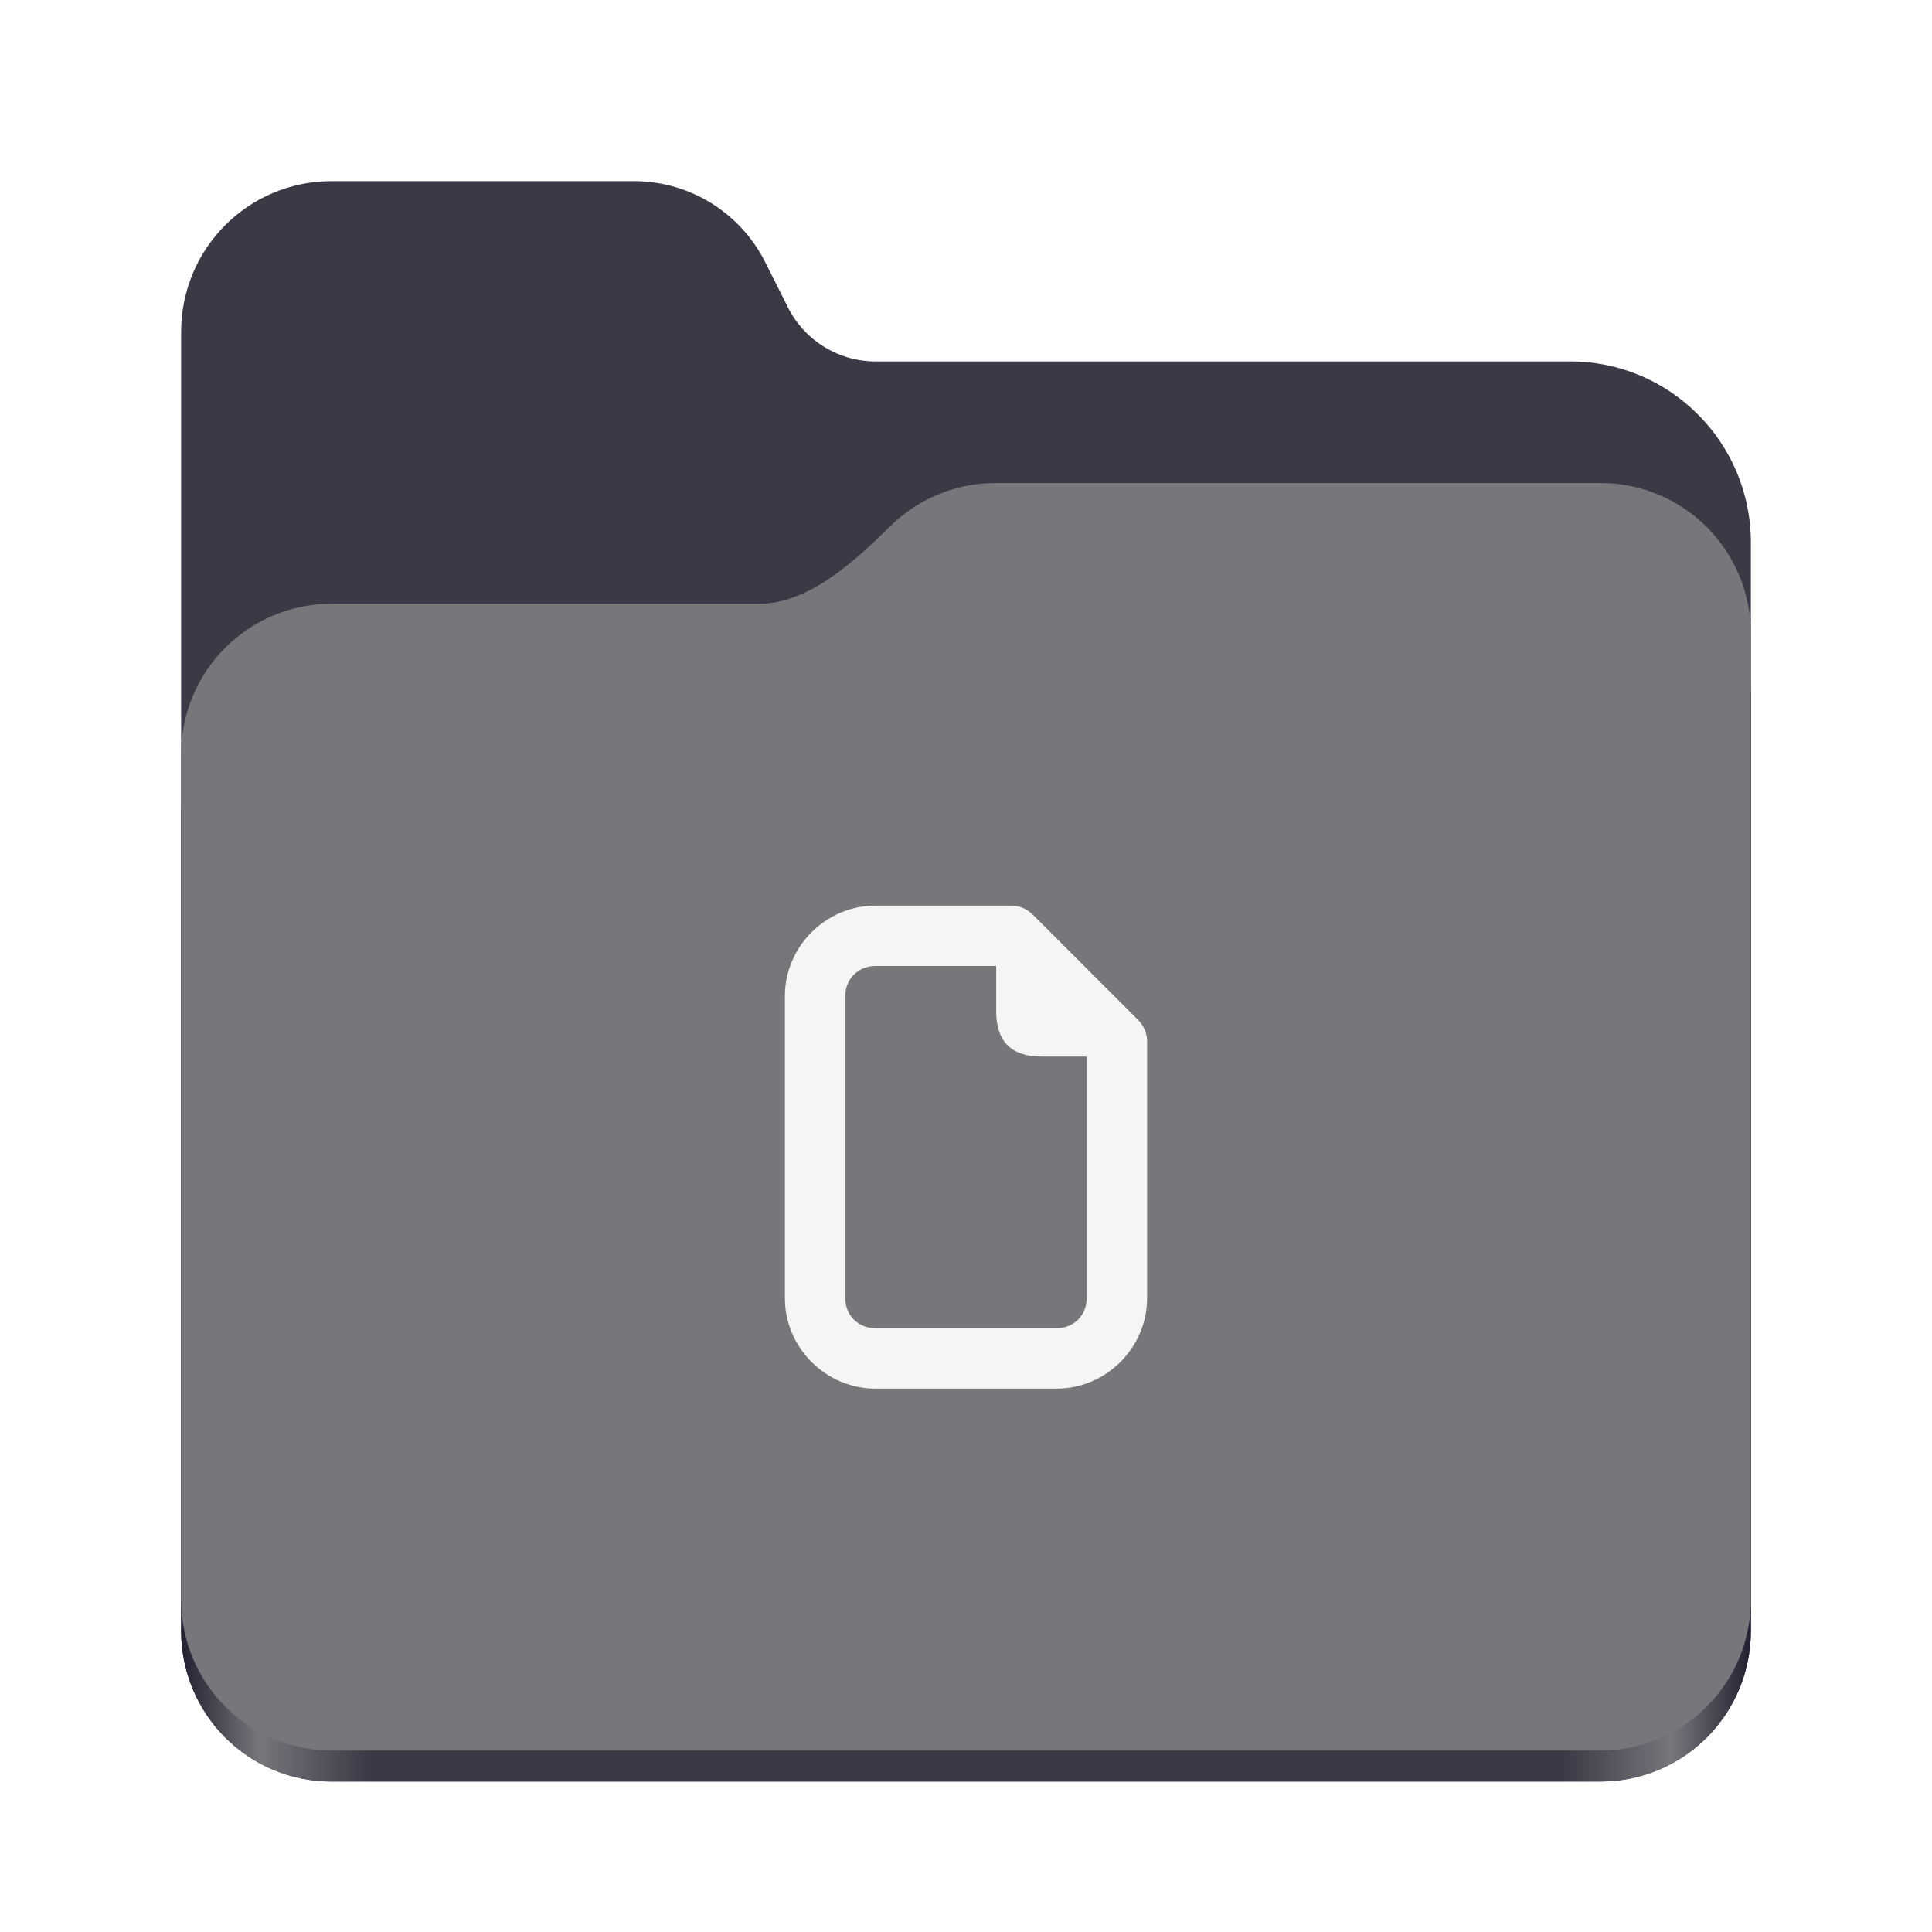
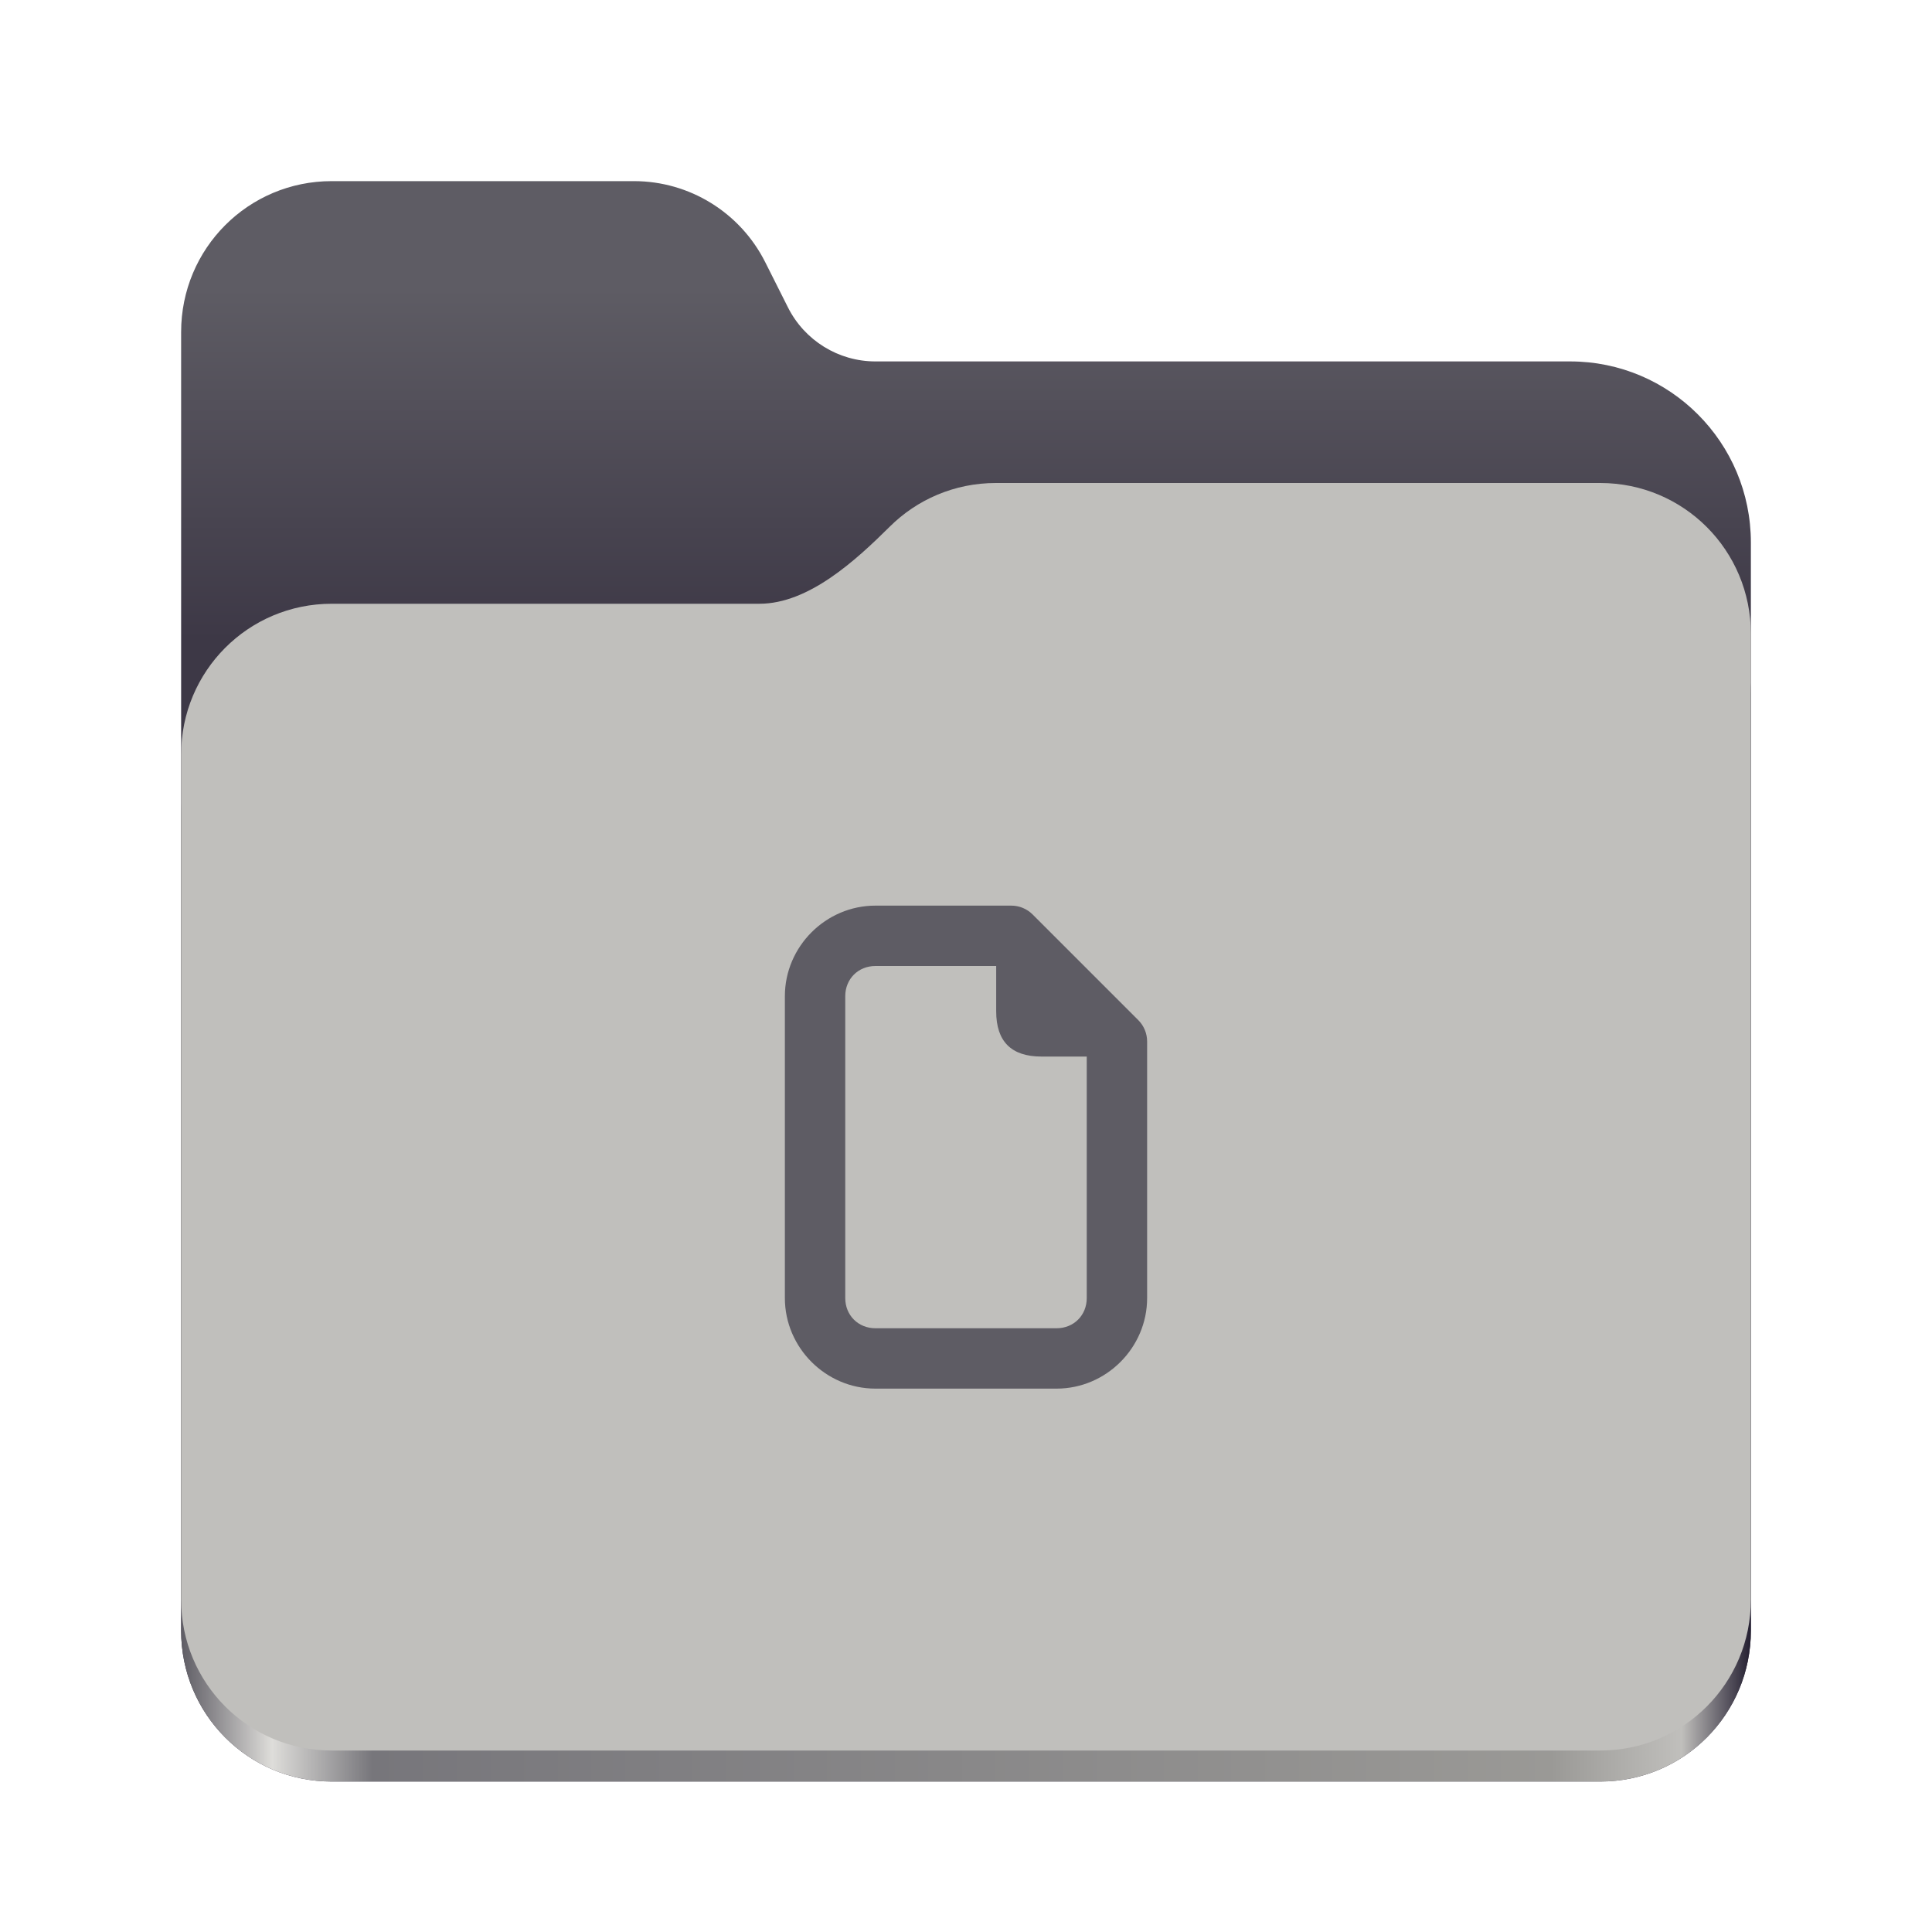
<svg xmlns="http://www.w3.org/2000/svg" height="128px" viewBox="0 0 128 128" width="128px">
-   <linearGradient id="a" gradientTransform="matrix(0.45451 0 0 0.455522 -1210.292 616.1726)" gradientUnits="userSpaceOnUse" x1="2689.252" x2="2918.07" y1="-1106.803" y2="-1106.803">
-     <stop offset="0" stop-color="#241f31" />
-     <stop offset="0.05" stop-color="#77767b" />
-     <stop offset="0.12" stop-color="#3d3846" />
-     <stop offset="0.88" stop-color="#3d3846" />
-     <stop offset="0.95" stop-color="#77767b" />
+   <linearGradient id="a" gradientTransform="matrix(0.45451 0 0 0.455522 -1210.292 616.1726)" gradientUnits="userSpaceOnUse" x1="2759.331" x2="2759.331" y1="-1310.744" y2="-1259.624">
+     <stop offset="0" stop-color="#5e5c64" />
+     <stop offset="1" stop-color="#3d3846" />
+   </linearGradient>
+   <linearGradient id="b" gradientTransform="matrix(0.45451 0 0 0.455522 -1210.292 616.1726)" gradientUnits="userSpaceOnUse" x1="2689.252" x2="2918.07" y1="-1106.803" y2="-1106.803">
+     <stop offset="0" stop-color="#5e5c64" />
+     <stop offset="0.058" stop-color="#deddda" />
+     <stop offset="0.122" stop-color="#77767b" />
+     <stop offset="0.873" stop-color="#9a9996" />
+     <stop offset="0.956" stop-color="#c0bfbc" />
    <stop offset="1" stop-color="#241f31" />
  </linearGradient>
-   <path d="m 21.977 12 c -5.527 0 -9.977 4.461 -9.977 10 v 86.031 c 0 5.543 4.449 10 9.977 10 h 84.043 c 5.531 0 9.98 -4.457 9.98 -10 v -72.086 c 0 -6.629 -5.359 -12 -11.973 -12 h -46.027 c -2.453 0 -4.695 -1.387 -5.797 -3.582 l -1.504 -2.992 c -1.656 -3.293 -5.02 -5.371 -8.699 -5.371 z m 0 0" fill="#3d3846" />
-   <path d="m 65.977 36 c -2.746 0 -5.227 1.102 -7.027 2.891 c -2.273 2.254 -5.383 5.109 -8.633 5.109 h -28.34 c -5.527 0 -9.977 4.461 -9.977 10 v 54.031 c 0 5.543 4.449 10 9.977 10 h 84.043 c 5.531 0 9.98 -4.457 9.98 -10 v -62.031 c 0 -5.539 -4.449 -10 -9.98 -10 z m 0 0" fill="url(#a)" />
-   <path d="m 65.977 32 c -2.746 0 -5.227 1.102 -7.027 2.891 c -2.273 2.254 -5.383 5.109 -8.633 5.109 h -28.34 c -5.527 0 -9.977 4.461 -9.977 10 v 55.977 c 0 5.539 4.449 10 9.977 10 h 84.043 c 5.531 0 9.98 -4.461 9.98 -10 v -63.977 c 0 -5.539 -4.449 -10 -9.98 -10 z m 0 0" fill="#77767b" />
-   <path d="m 58 60 c -3.289 0 -6 2.711 -6 6 v 20 c 0 3.289 2.711 6 6 6 h 12 c 3.289 0 6 -2.711 6 -6 v -17 c 0 -0.531 -0.211 -1.039 -0.586 -1.414 l -7 -7 c -0.375 -0.375 -0.883 -0.586 -1.414 -0.586 z m 0 4 h 8 v 3 c 0 2 1 3 3 3 h 3 v 16 c 0 1.141 -0.859 2 -2 2 h -12 c -1.141 0 -2 -0.859 -2 -2 v -20 c 0 -1.141 0.859 -2 2 -2 z m 0 0" fill="#f6f5f4" />
+   <path d="m 21.977 12 c -5.527 0 -9.977 4.461 -9.977 10 v 86.031 c 0 5.543 4.449 10 9.977 10 h 84.043 c 5.531 0 9.98 -4.457 9.98 -10 v -72.086 c 0 -6.629 -5.359 -12 -11.973 -12 h -46.027 c -2.453 0 -4.695 -1.387 -5.797 -3.582 l -1.504 -2.992 c -1.656 -3.293 -5.02 -5.371 -8.699 -5.371 z m 0 0" fill="url(#a)" />
+   <path d="m 65.977 36 c -2.746 0 -5.227 1.102 -7.027 2.891 c -2.273 2.254 -5.383 5.109 -8.633 5.109 h -28.34 c -5.527 0 -9.977 4.461 -9.977 10 v 54.031 c 0 5.543 4.449 10 9.977 10 h 84.043 c 5.531 0 9.98 -4.457 9.98 -10 v -62.031 c 0 -5.539 -4.449 -10 -9.98 -10 z m 0 0" fill="url(#b)" />
+   <path d="m 65.977 32 c -2.746 0 -5.227 1.102 -7.027 2.891 c -2.273 2.254 -5.383 5.109 -8.633 5.109 h -28.34 c -5.527 0 -9.977 4.461 -9.977 10 v 55.977 c 0 5.539 4.449 10 9.977 10 h 84.043 c 5.531 0 9.98 -4.461 9.98 -10 v -63.977 c 0 -5.539 -4.449 -10 -9.98 -10 z m 0 0" fill="#c0bfbc" />
+   <path d="m 58 60 c -3.289 0 -6 2.711 -6 6 v 20 c 0 3.289 2.711 6 6 6 h 12 c 3.289 0 6 -2.711 6 -6 v -17 c 0 -0.531 -0.211 -1.039 -0.586 -1.414 l -7 -7 c -0.375 -0.375 -0.883 -0.586 -1.414 -0.586 z m 0 4 h 8 v 3 c 0 2 1 3 3 3 h 3 v 16 c 0 1.141 -0.859 2 -2 2 h -12 c -1.141 0 -2 -0.859 -2 -2 v -20 c 0 -1.141 0.859 -2 2 -2 z m 0 0" fill="#5e5c64" />
</svg>
